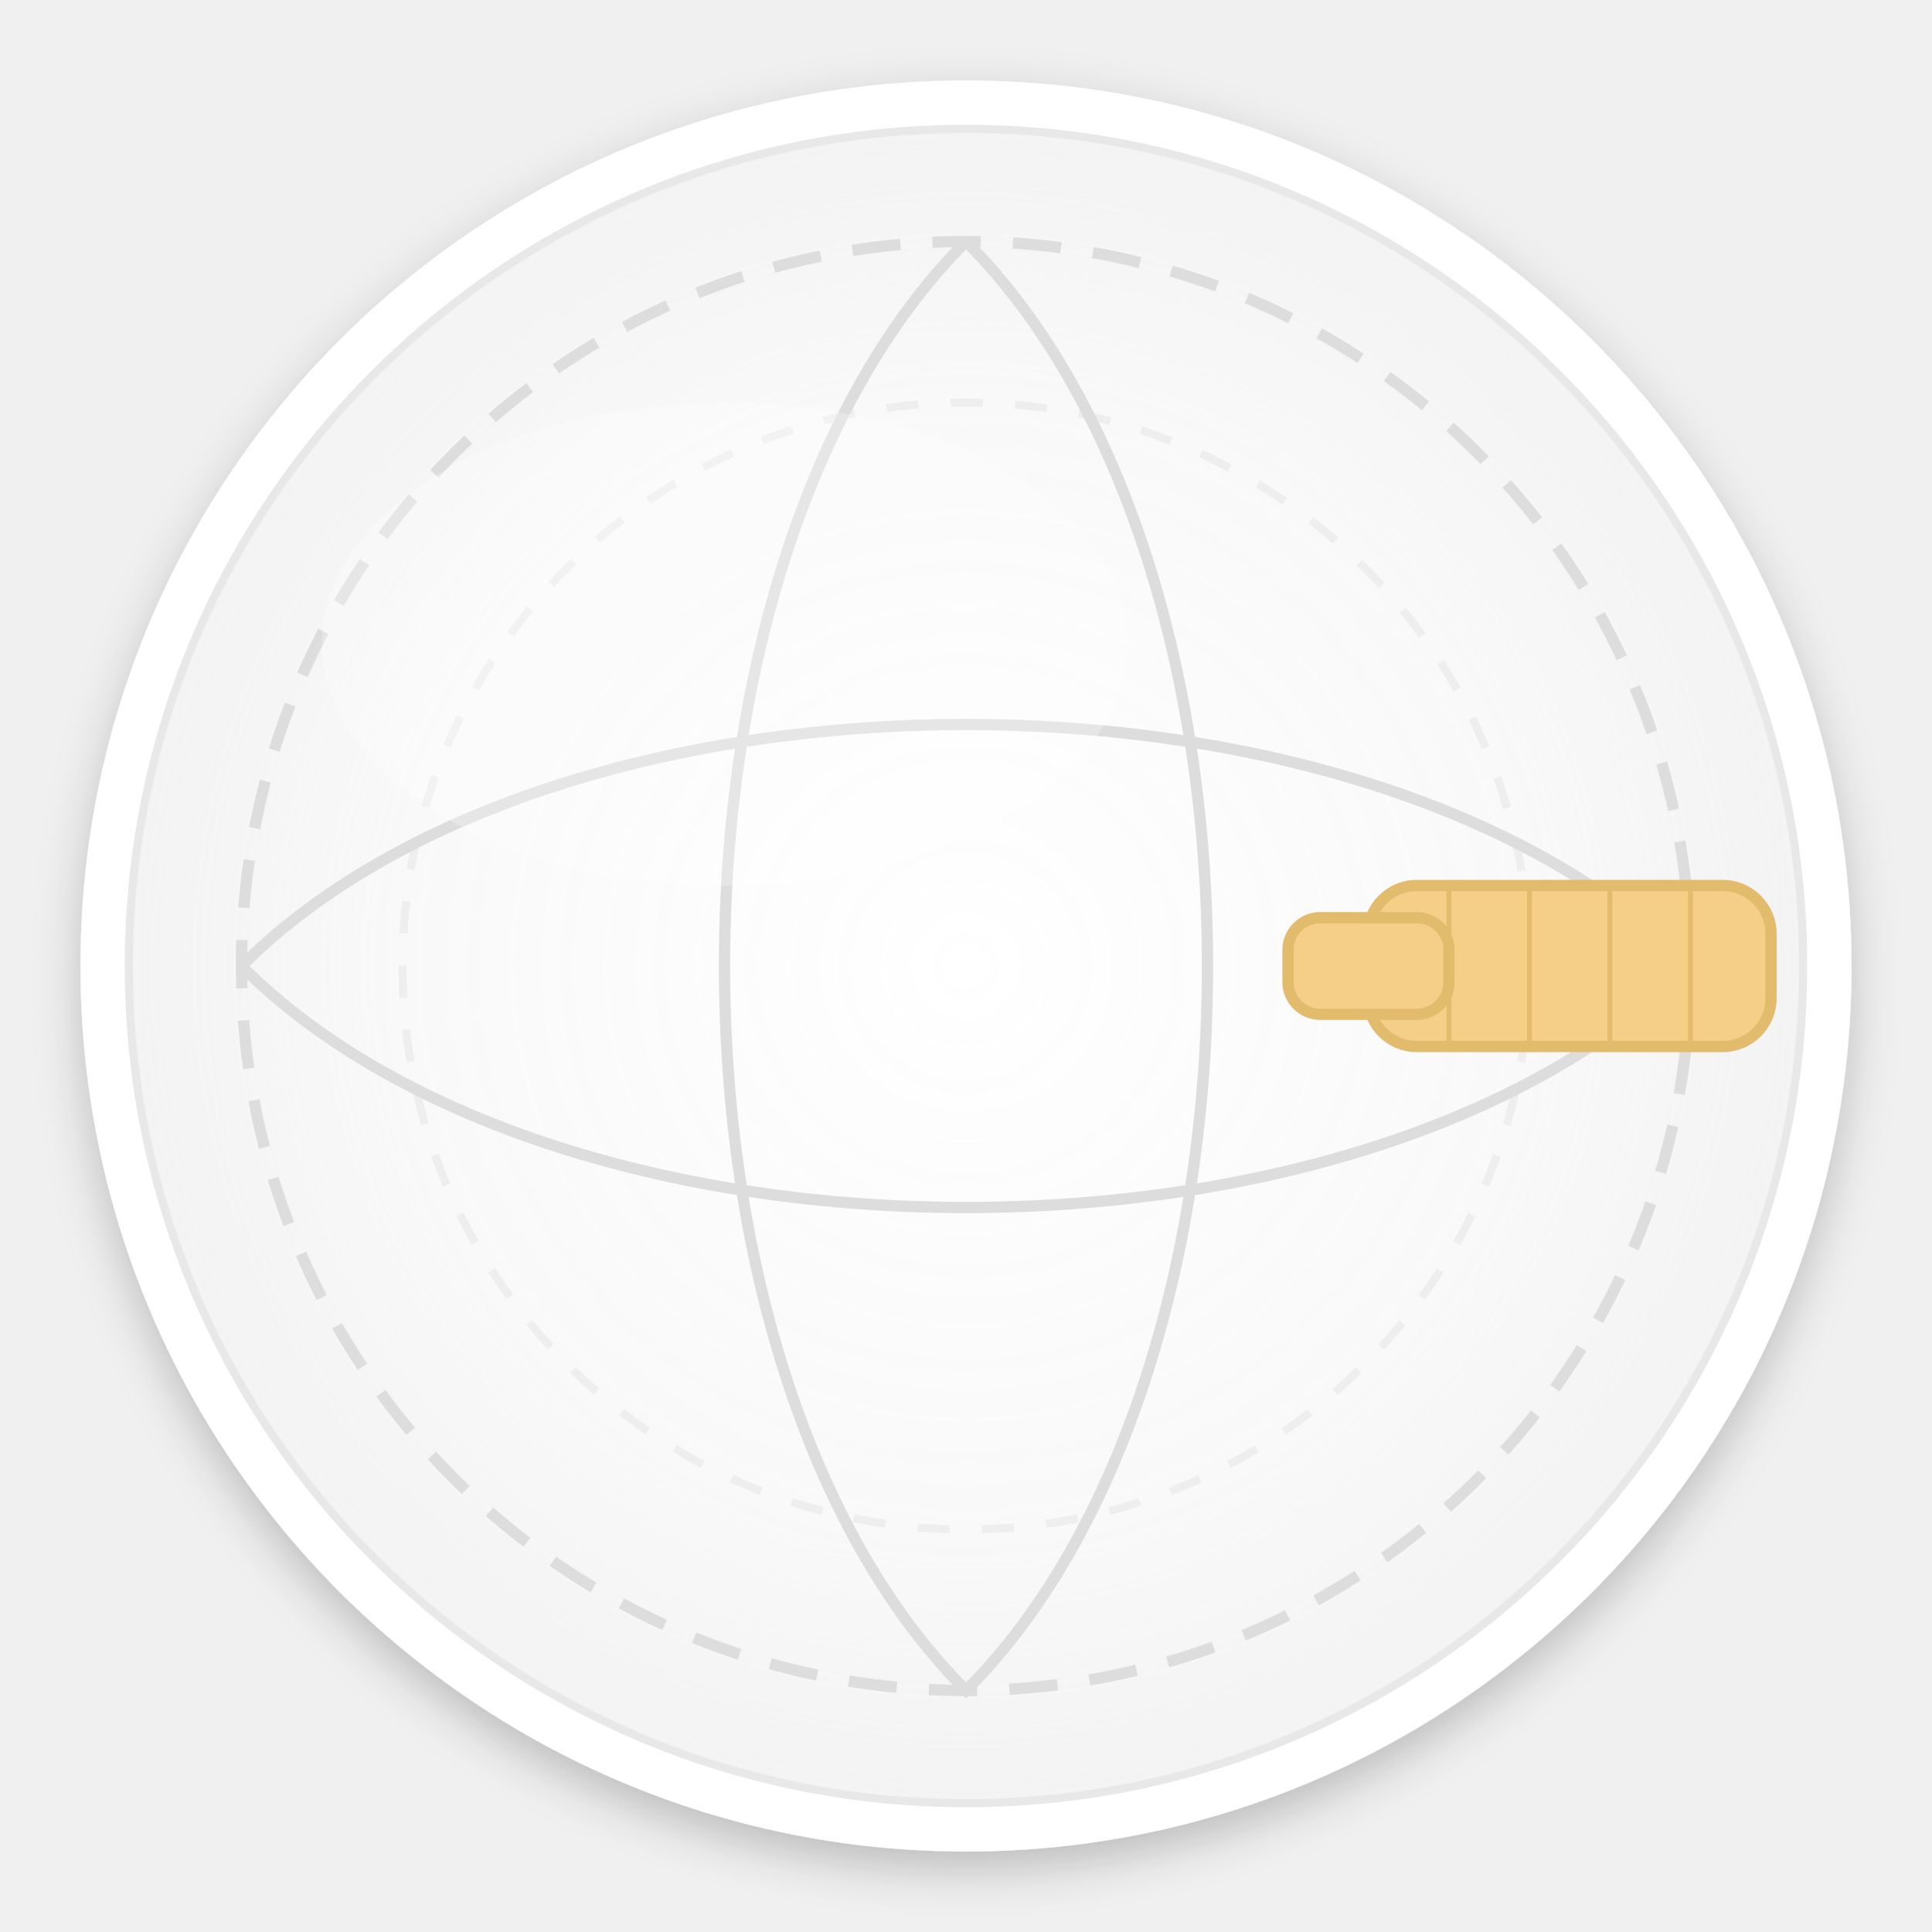
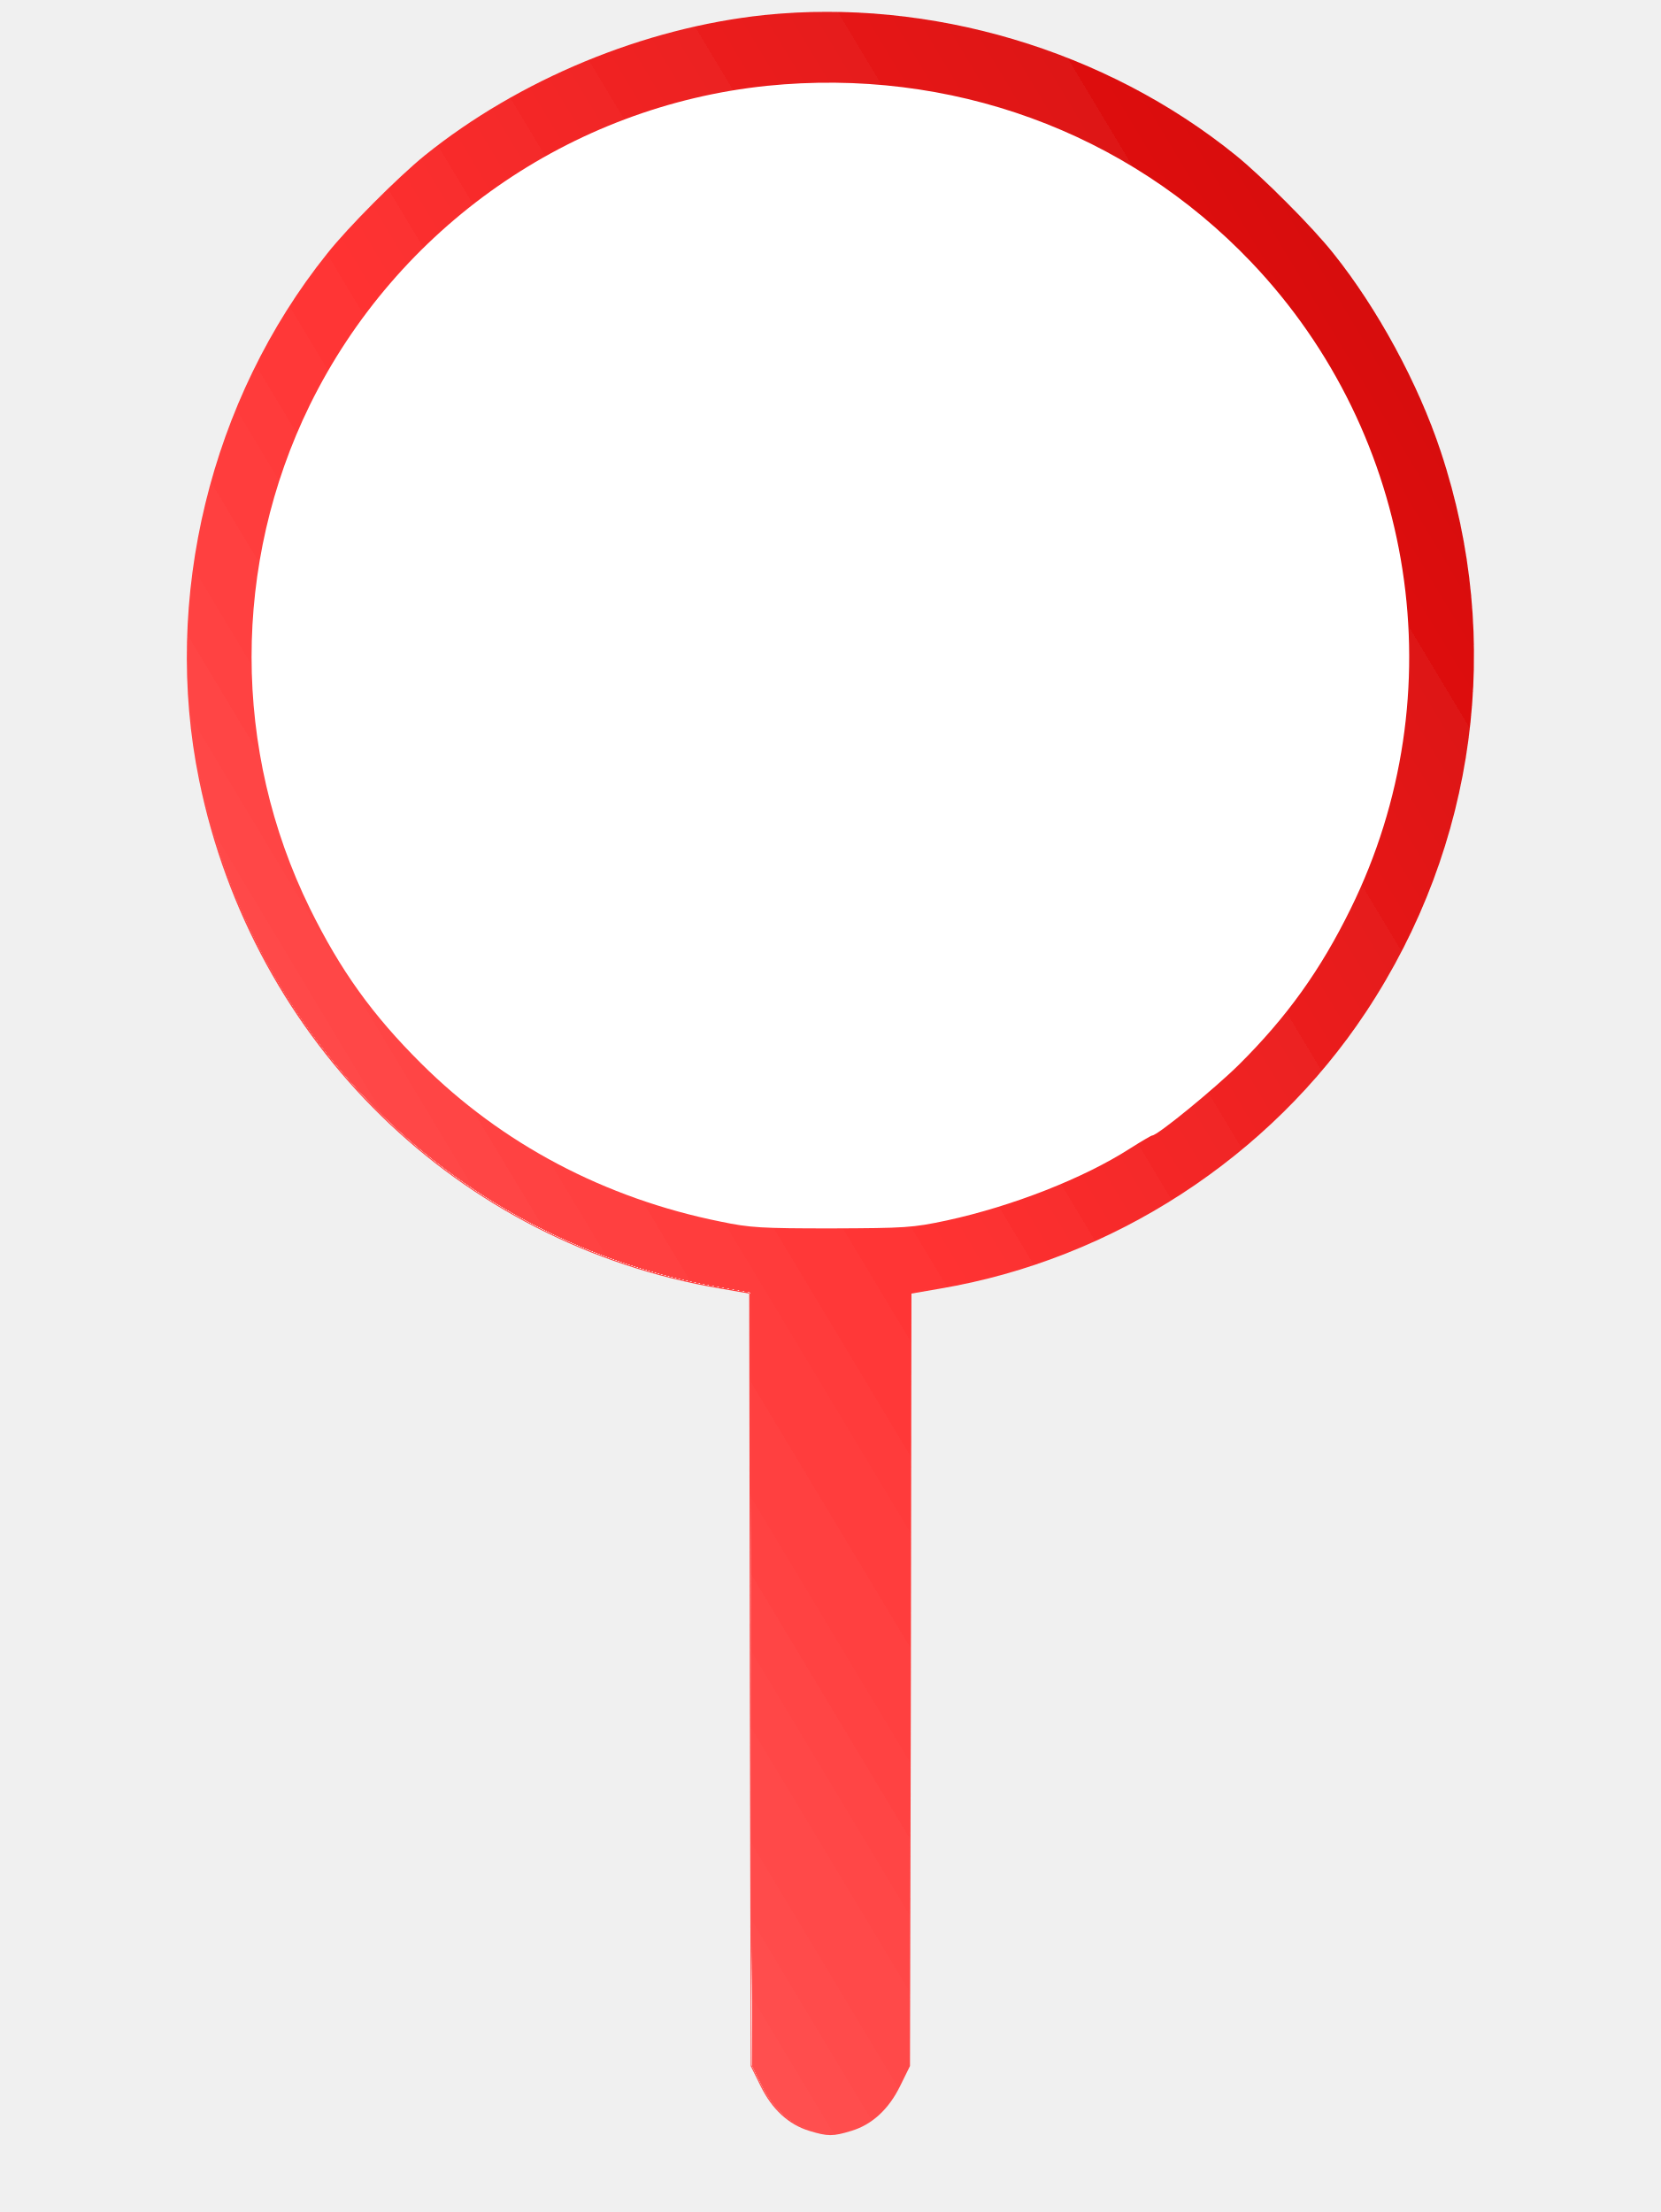
- <svg xmlns="http://www.w3.org/2000/svg" width="120" height="120">
+ <svg xmlns="http://www.w3.org/2000/svg" version="1.0" width="563pt" height="750pt" viewBox="0 0 563 750" preserveAspectRatio="xMidYMid meet">
  <defs>
-     <radialGradient id="poiGradient" cx="50%" cy="50%" r="50%" fx="50%" fy="50%">
-       <stop offset="0%" style="stop-color:#ffffff;stop-opacity:0.95" />
-       <stop offset="70%" style="stop-color:#f8f8f8;stop-opacity:0.9" />
-       <stop offset="100%" style="stop-color:#f0f0f0;stop-opacity:0.8" />
-     </radialGradient>
-     <pattern id="paperTexture" x="0" y="0" width="100" height="100" patternUnits="userSpaceOnUse">
-       <rect width="120" height="120" fill="#ffffff" />
-       <rect width="120" height="120" fill="url(#noiseFilter)" opacity="0.05" />
-     </pattern>
-     <filter id="noiseFilter">
-       <feTurbulence type="fractalNoise" baseFrequency="0.65" numOctaves="3" stitchTiles="stitch" />
-       <feColorMatrix type="saturate" values="0" />
-     </filter>
-     <filter id="dropShadow" x="-20%" y="-20%" width="140%" height="140%">
-       <feDropShadow dx="0" dy="1" stdDeviation="1.5" flood-color="#000000" flood-opacity="0.2" />
+     <linearGradient id="redGradient" x1="0%" y1="0%" x2="100%" y2="100%">
+       <stop offset="0%" style="stop-color:#FF6B6B;stop-opacity:1" />
+       <stop offset="50%" style="stop-color:#FF3333;stop-opacity:1" />
+       <stop offset="100%" style="stop-color:#CC0000;stop-opacity:1" />
+     </linearGradient>
+     <linearGradient id="woodGradient" x1="0%" y1="0%" x2="100%" y2="100%">
+       <stop offset="0%" style="stop-color:#A67C52;stop-opacity:1" />
+       <stop offset="50%" style="stop-color:#8C6239;stop-opacity:1" />
+       <stop offset="100%" style="stop-color:#6D4C2F;stop-opacity:1" />
+     </linearGradient>
+     <filter id="glowFilter" x="-20%" y="-20%" width="140%" height="140%">
+       <feGaussianBlur in="SourceAlpha" stdDeviation="2" result="blur" />
+       <feOffset in="blur" dx="0" dy="0" result="offsetBlur" />
+       <feSpecularLighting in="blur" surfaceScale="5" specularConstant="0.7" specularExponent="20" lighting-color="#ffffff" result="specOut">
+         <fePointLight x="250" y="250" z="150" />
+       </feSpecularLighting>
+       <feComposite in="specOut" in2="SourceAlpha" operator="in" result="specOut" />
+       <feComposite in="SourceGraphic" in2="specOut" operator="arithmetic" k1="0" k2="1" k3="1" k4="0" result="lit" />
    </filter>
  </defs>
-   <ellipse cx="60" cy="65" rx="50" ry="48" fill="rgba(0,0,0,0.1)" filter="blur(3px)" />
-   <circle cx="60" cy="60" r="55" fill="url(#paperTexture)" filter="url(#dropShadow)" />
-   <circle cx="60" cy="60" r="52" fill="url(#poiGradient)" stroke="#e8e8e8" stroke-width="0.5" />
-   <circle cx="60" cy="60" r="45" fill="none" stroke="#ddd" stroke-width="0.7" stroke-dasharray="3,2" />
-   <circle cx="60" cy="60" r="35" fill="none" stroke="#eee" stroke-width="0.5" stroke-dasharray="2,2" />
-   <path d="M 60 15 C 40 35, 40 85, 60 105 C 80 85, 80 35, 60 15" fill="none" stroke="#ddd" stroke-width="0.7" />
-   <path d="M 15 60 C 35 40, 85 40, 105 60 C 85 80, 35 80, 15 60" fill="none" stroke="#ddd" stroke-width="0.7" />
-   <rect x="85" y="55" width="25" height="10" rx="3" ry="3" fill="#f5cf87" stroke="#e3bb6d" stroke-width="0.7" />
-   <rect x="80" y="57" width="10" height="6" rx="2" ry="2" fill="#f5cf87" stroke="#e3bb6d" stroke-width="0.7" />
-   <line x1="90" y1="55" x2="90" y2="65" stroke="#e3bb6d" stroke-width="0.3" />
-   <line x1="95" y1="55" x2="95" y2="65" stroke="#e3bb6d" stroke-width="0.3" />
-   <line x1="100" y1="55" x2="100" y2="65" stroke="#e3bb6d" stroke-width="0.3" />
-   <line x1="105" y1="55" x2="105" y2="65" stroke="#e3bb6d" stroke-width="0.3" />
-   <ellipse cx="45" cy="40" rx="25" ry="15" fill="white" opacity="0.25" />
+   <g transform="translate(0,750) scale(0.1,-0.1)" stroke="none">
+     <path d="M2591 7449 c-408 -43 -832 -219 -1151 -476 -90 -73 -260 -243 -331 -333 -396 -494 -560 -1169 -434 -1785 182 -893 879 -1573 1767 -1724 l98 -17 2 -1310 3 -1309 33 -67 c39 -80 96 -132 166 -153 62 -19 80 -19 142 0 70 21 127 73 166 153 l33 67 3 1309 2 1310 98 17 c584 99 1117 445 1443 938 374 565 467 1259 253 1901 -76 230 -215 485 -363 670 -71 90 -241 260 -331 333 -442 358 -1037 534 -1599 476z" fill="url(#redGradient)" filter="url(#glowFilter)" />
+     <path d="M2600 7209 c-666 -69 -1254 -480 -1550 -1083 -263 -538 -263 -1170 1 -1707 103 -209 211 -360 377 -525 273 -272 622 -457 1015 -536 100 -21 140 -23 377 -23 249 1 273 2 390 27 221 48 464 143 621 244 38 24 72 44 75 44 18 0 212 159 294 240 163 162 277 321 379 529 358 727 223 1604 -337 2192 -422 443 -1021 661 -1642 598z" fill="#FFFFFF" />
+   </g>
</svg>
